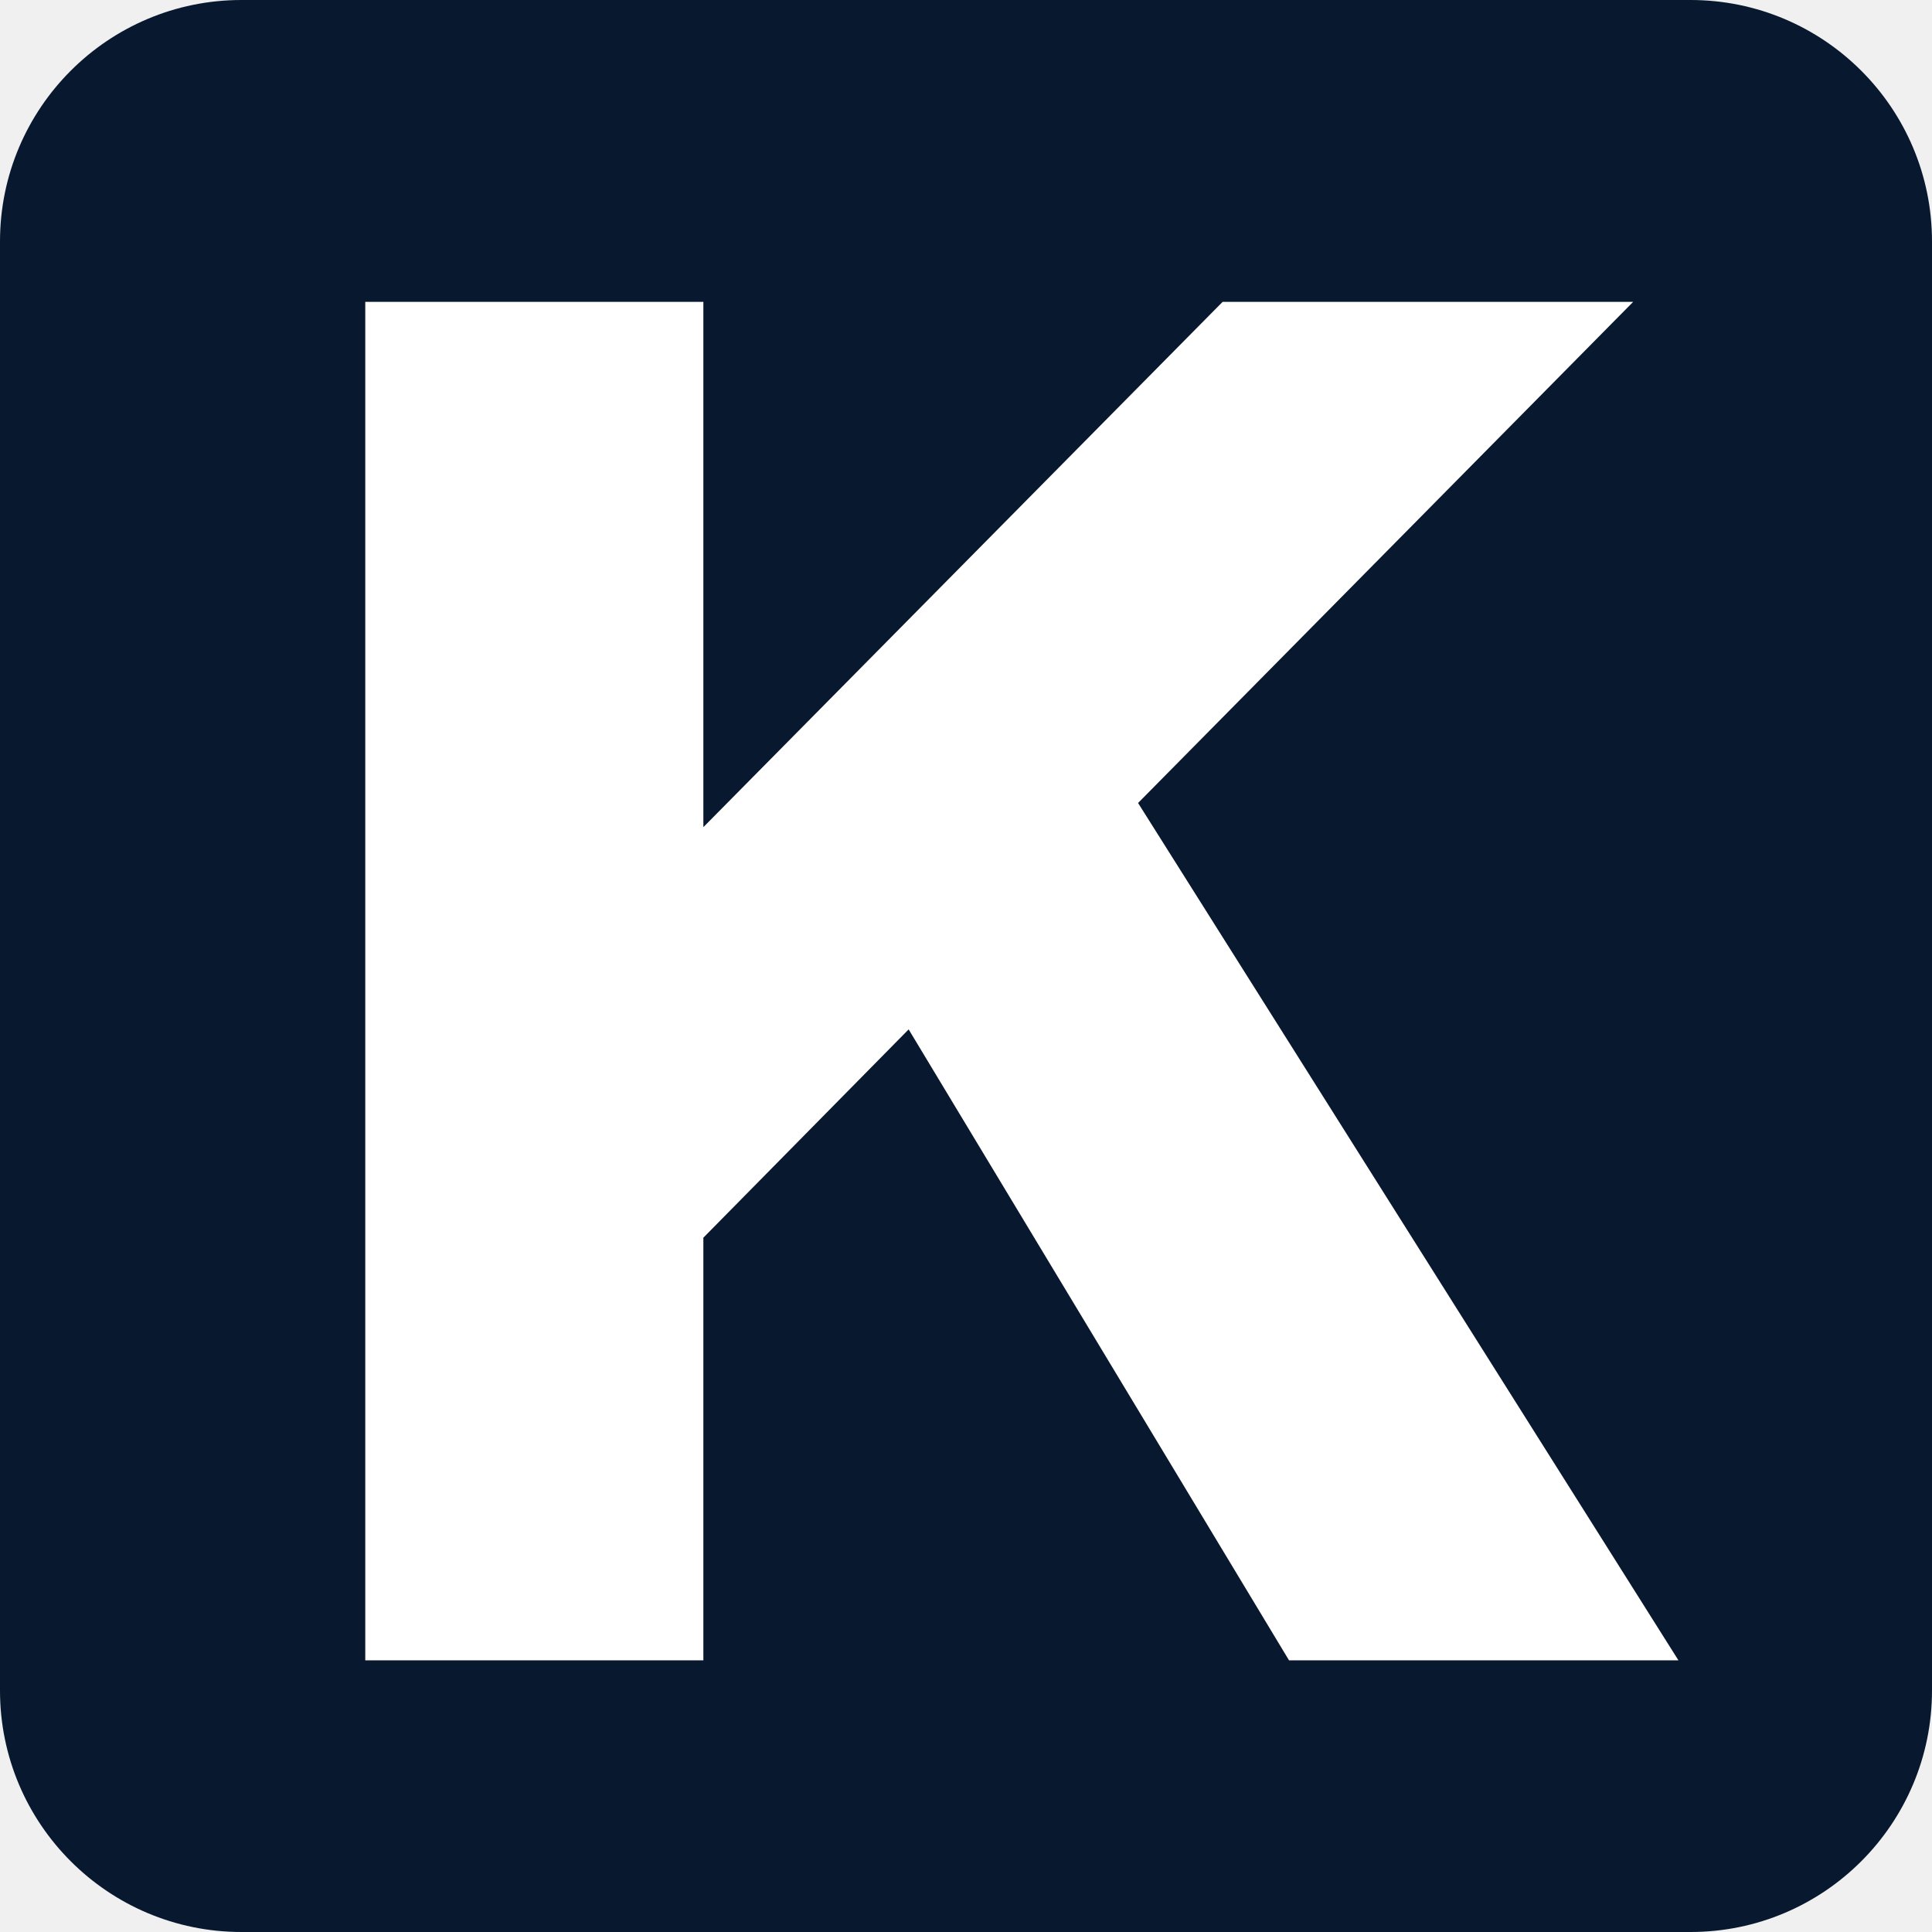
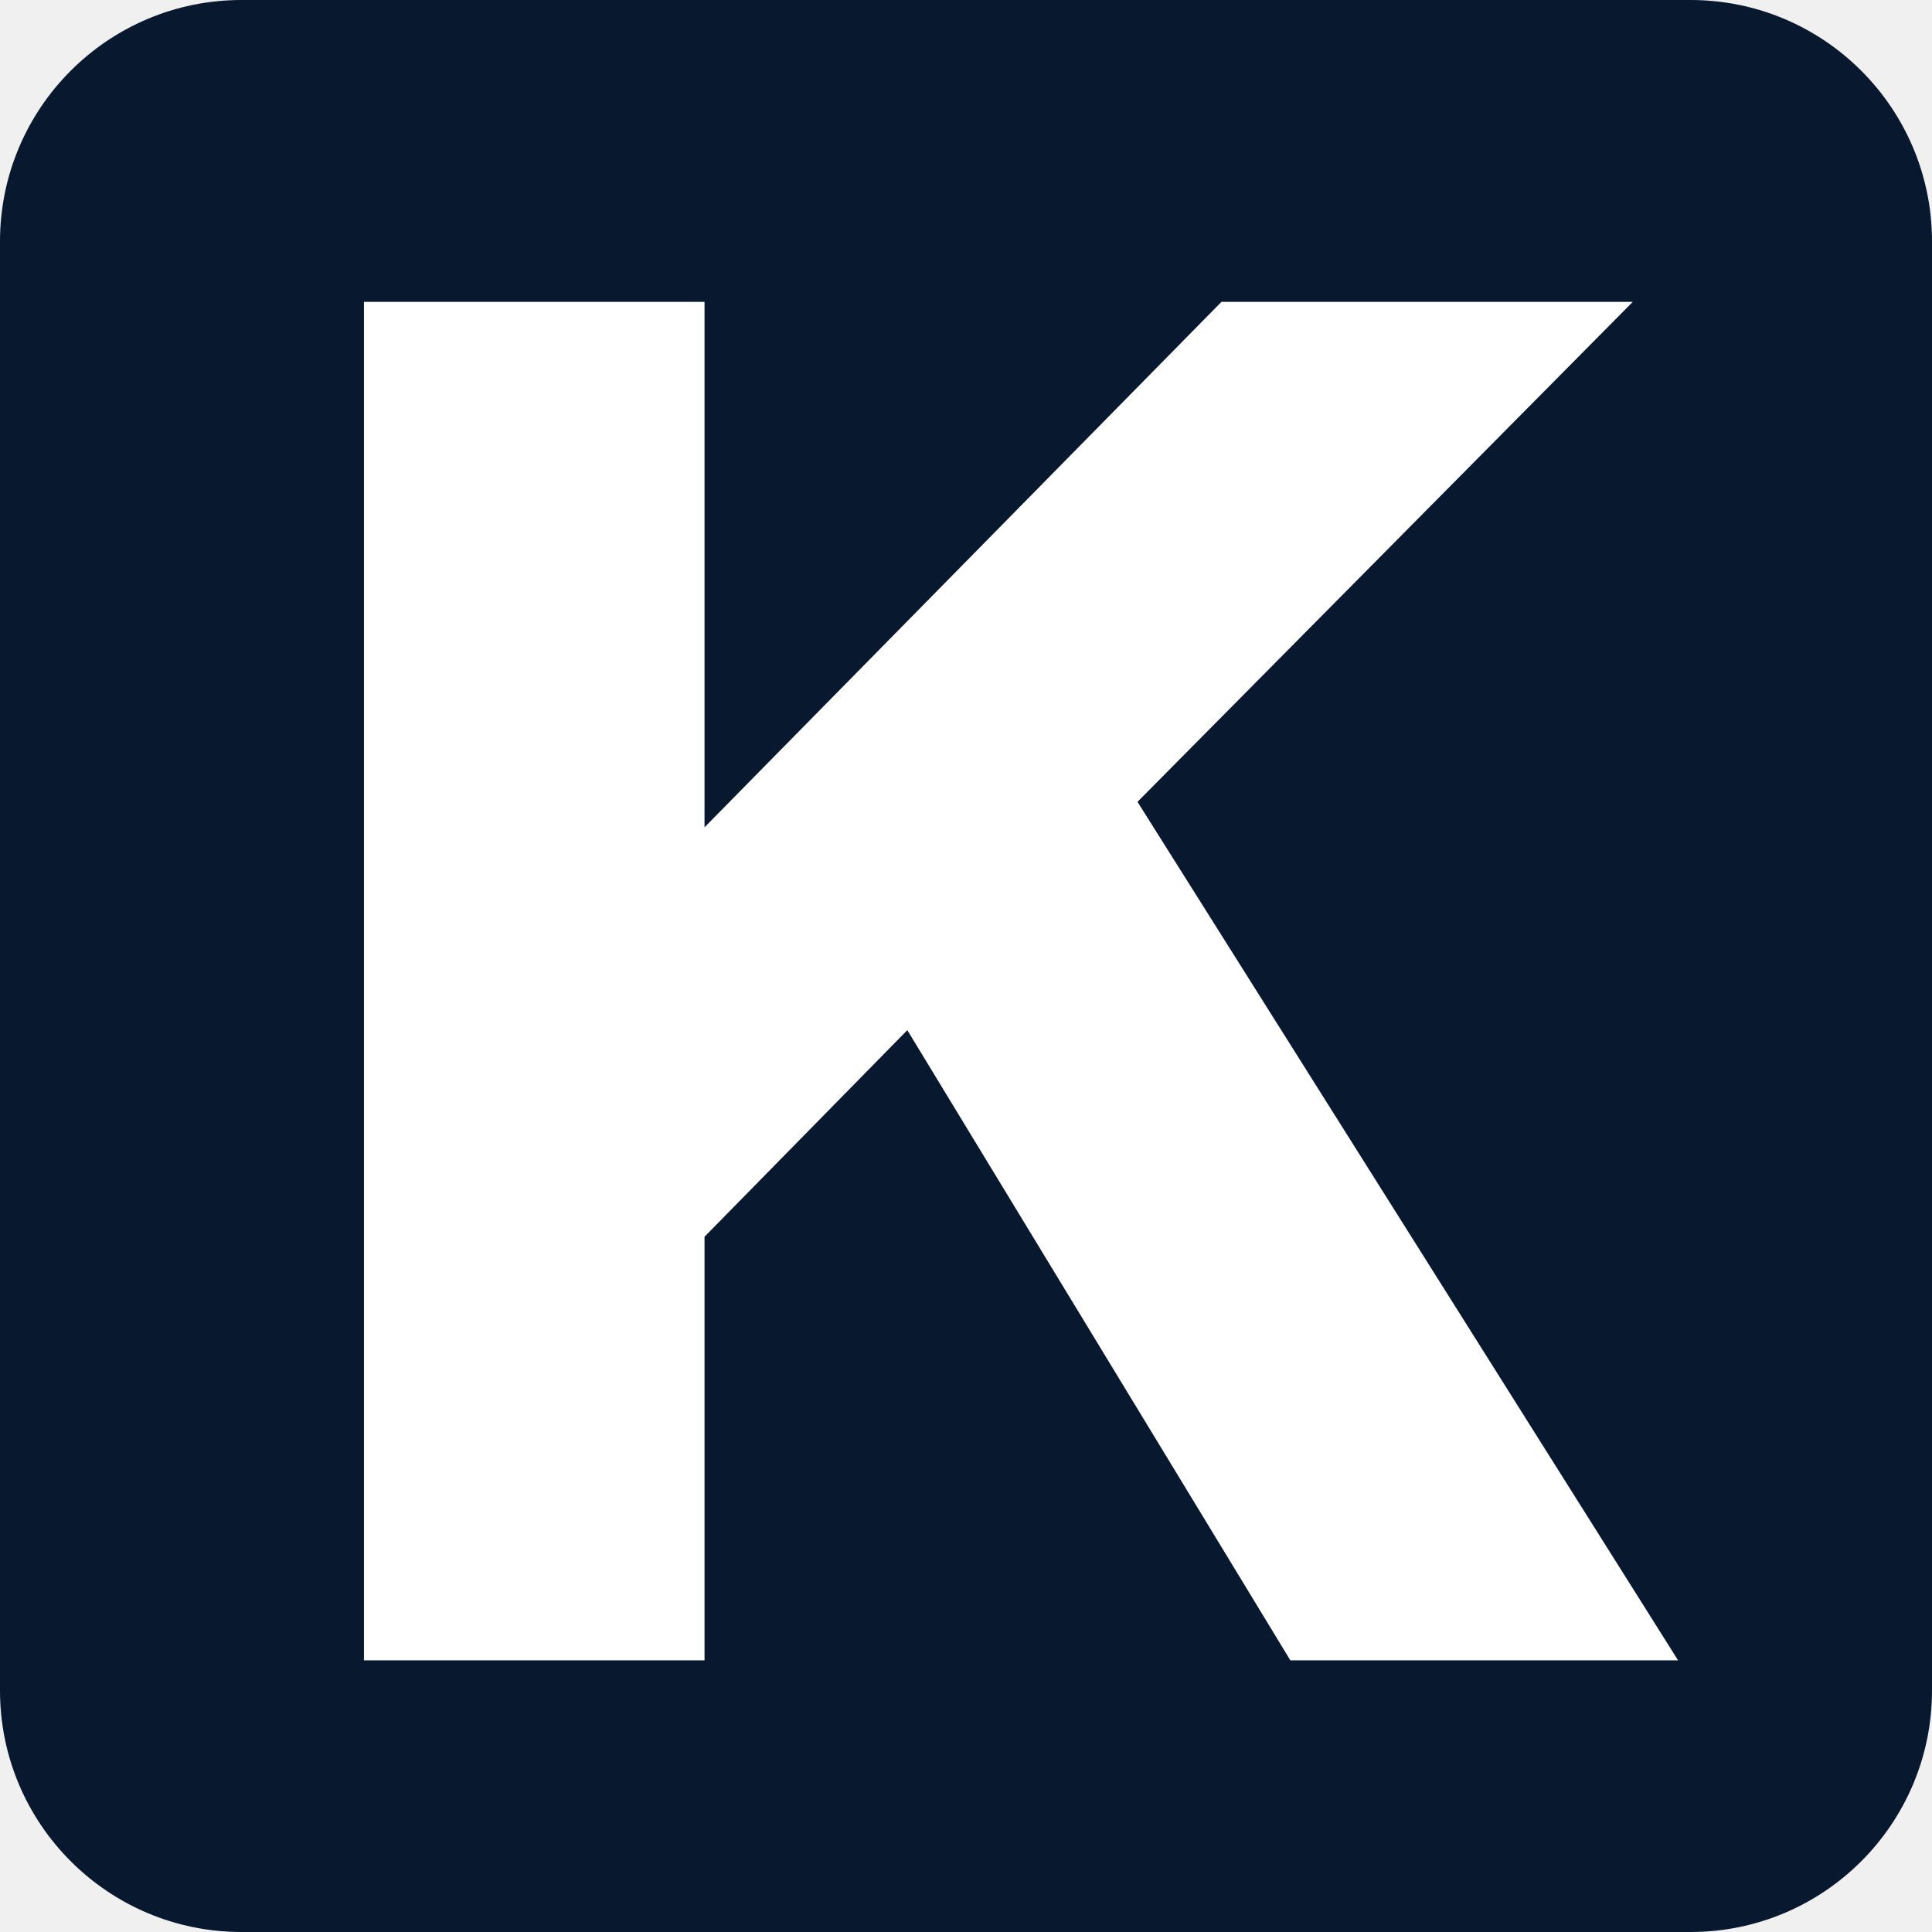
<svg xmlns="http://www.w3.org/2000/svg" viewBox="0 0 64 64" role="img" aria-label="KISS">
  <rect width="64" height="64" rx="8" fill="#08182E" />
-   <path transform="translate(7.9 55)" fill="#fff" d="M4.2 0V-45H15.4V-27.6L32.6 -45H46.2L29.8 -28.4L47.7 0H34.8L22.2 -20.9L15.4 -14V0Z" />
+   <path transform="translate(7.9 55)" fill="#fff" d="M4.156 0V-45H15.438V-27.594L32.562 -45H46.188L29.781 -28.438L47.688 0H34.844L22.156 -20.875L15.438 -14.031V0Z" />
</svg>
